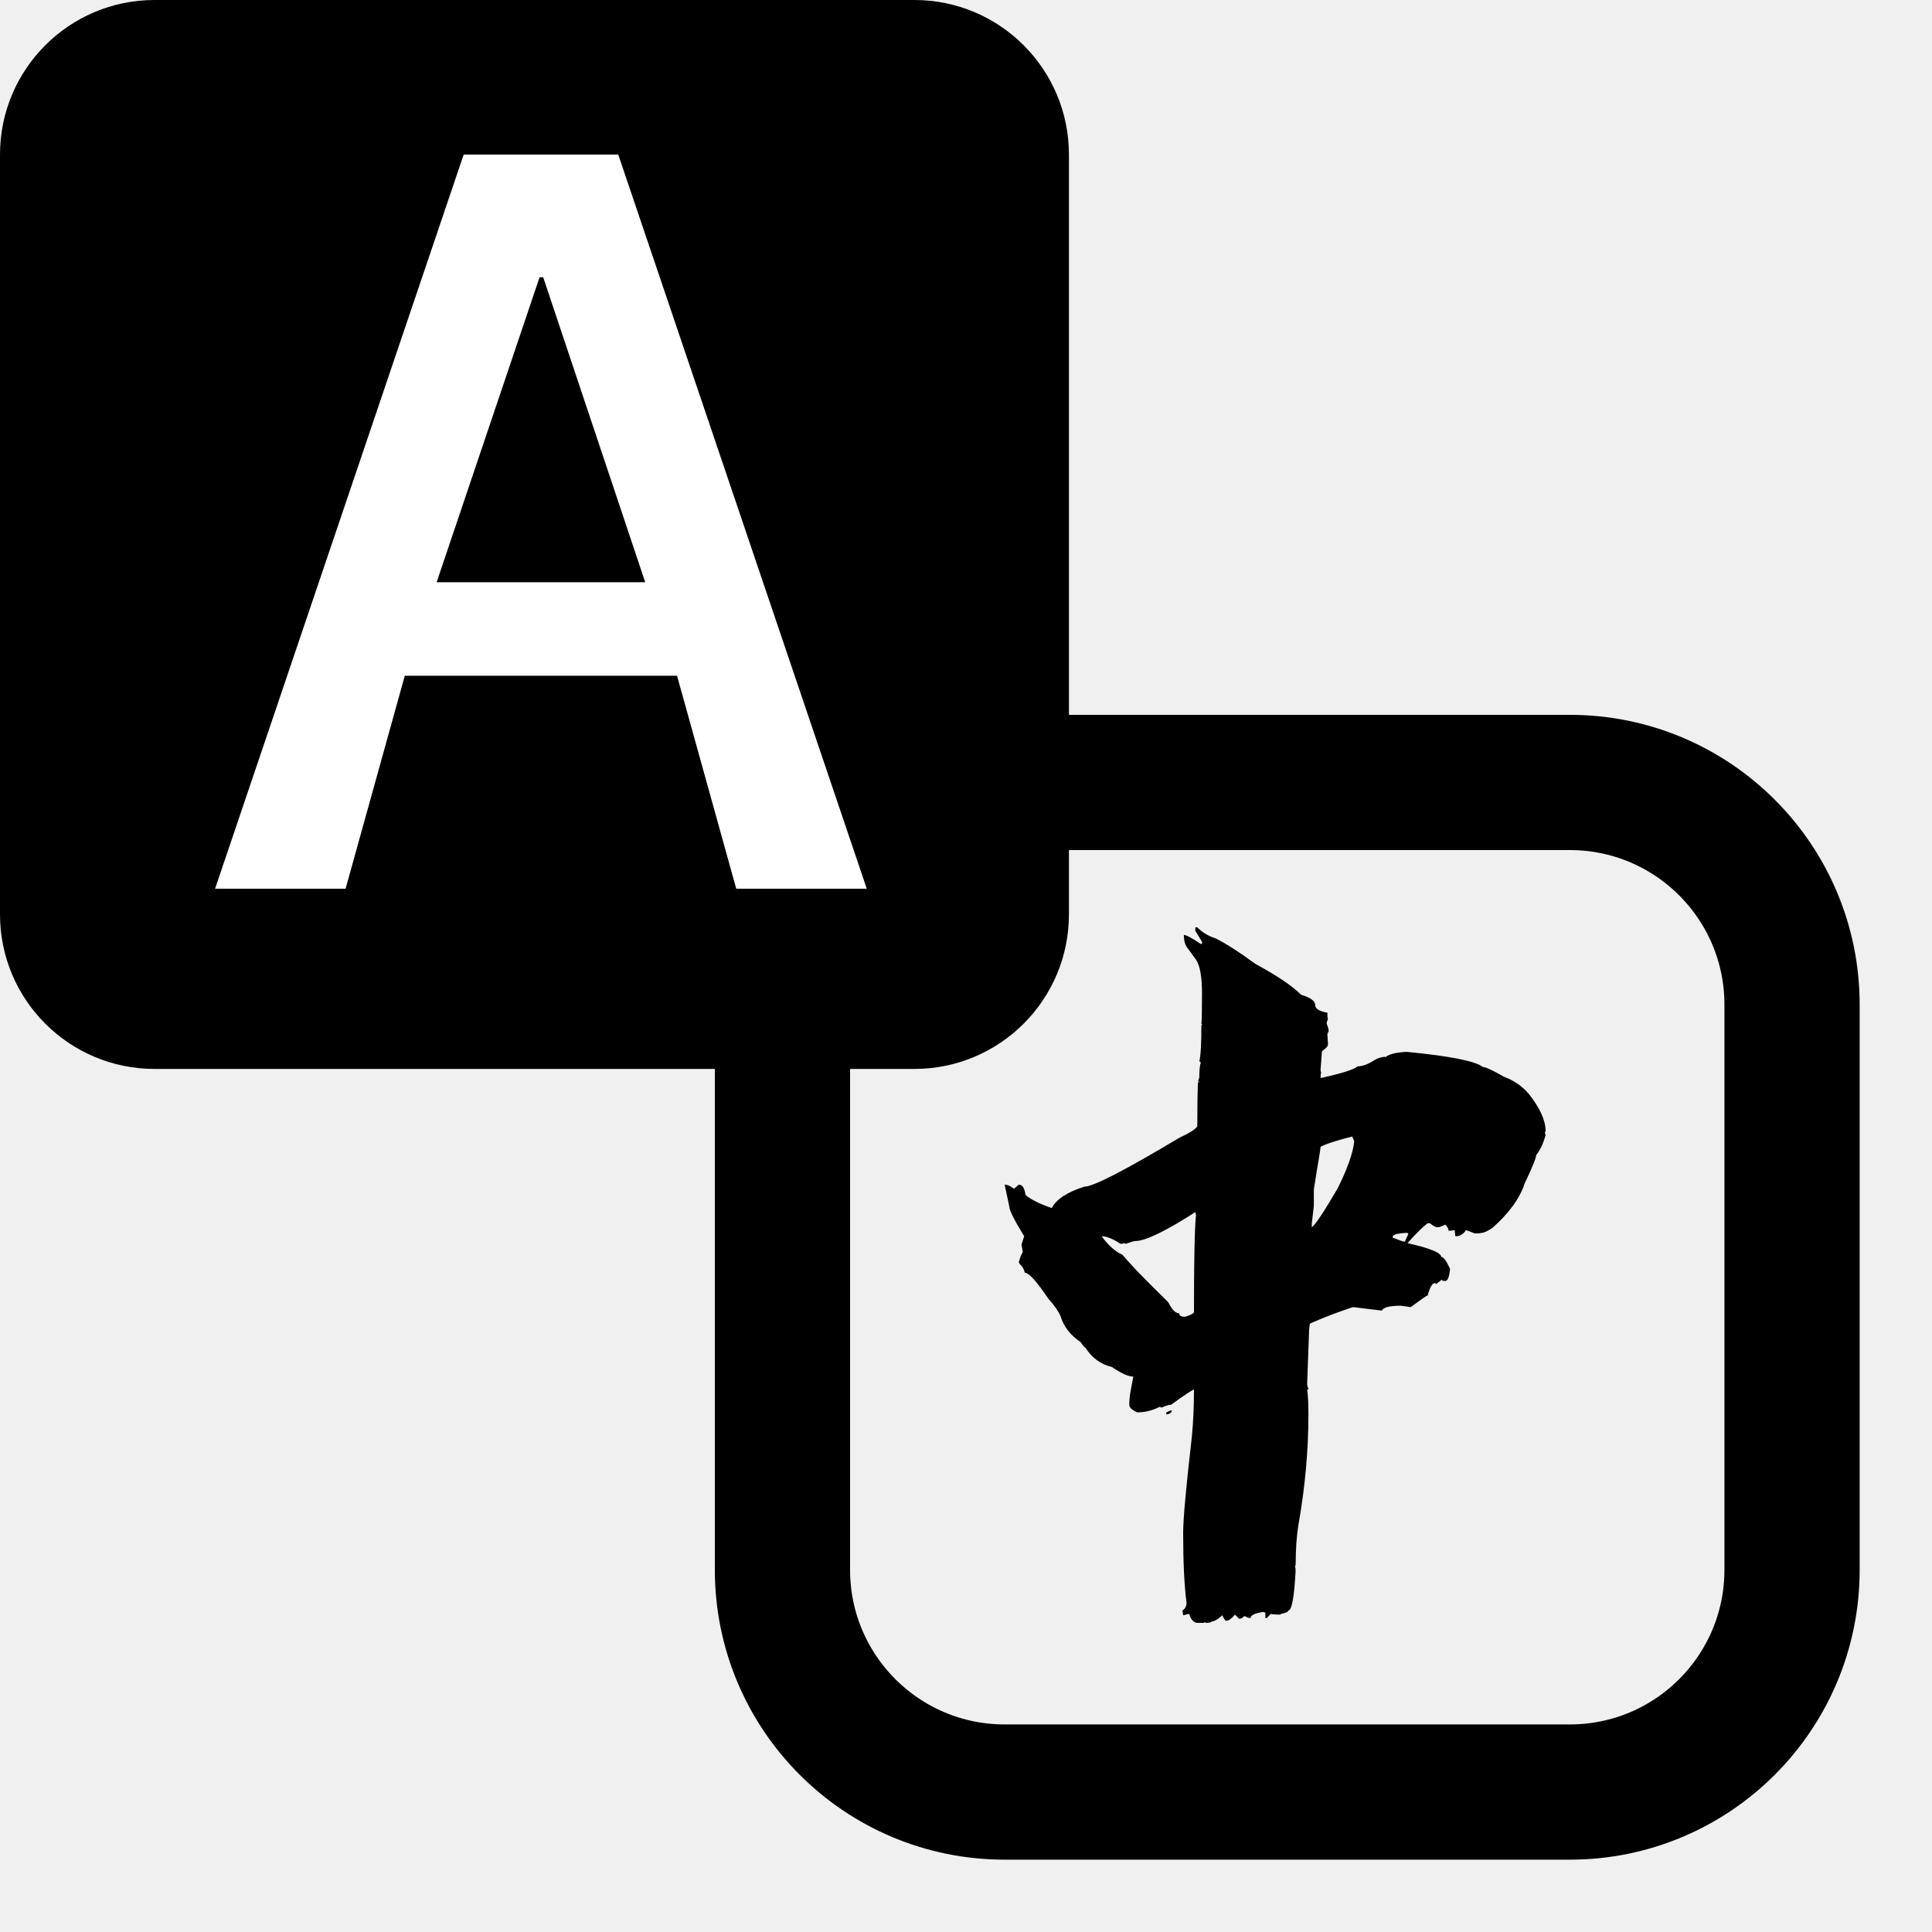
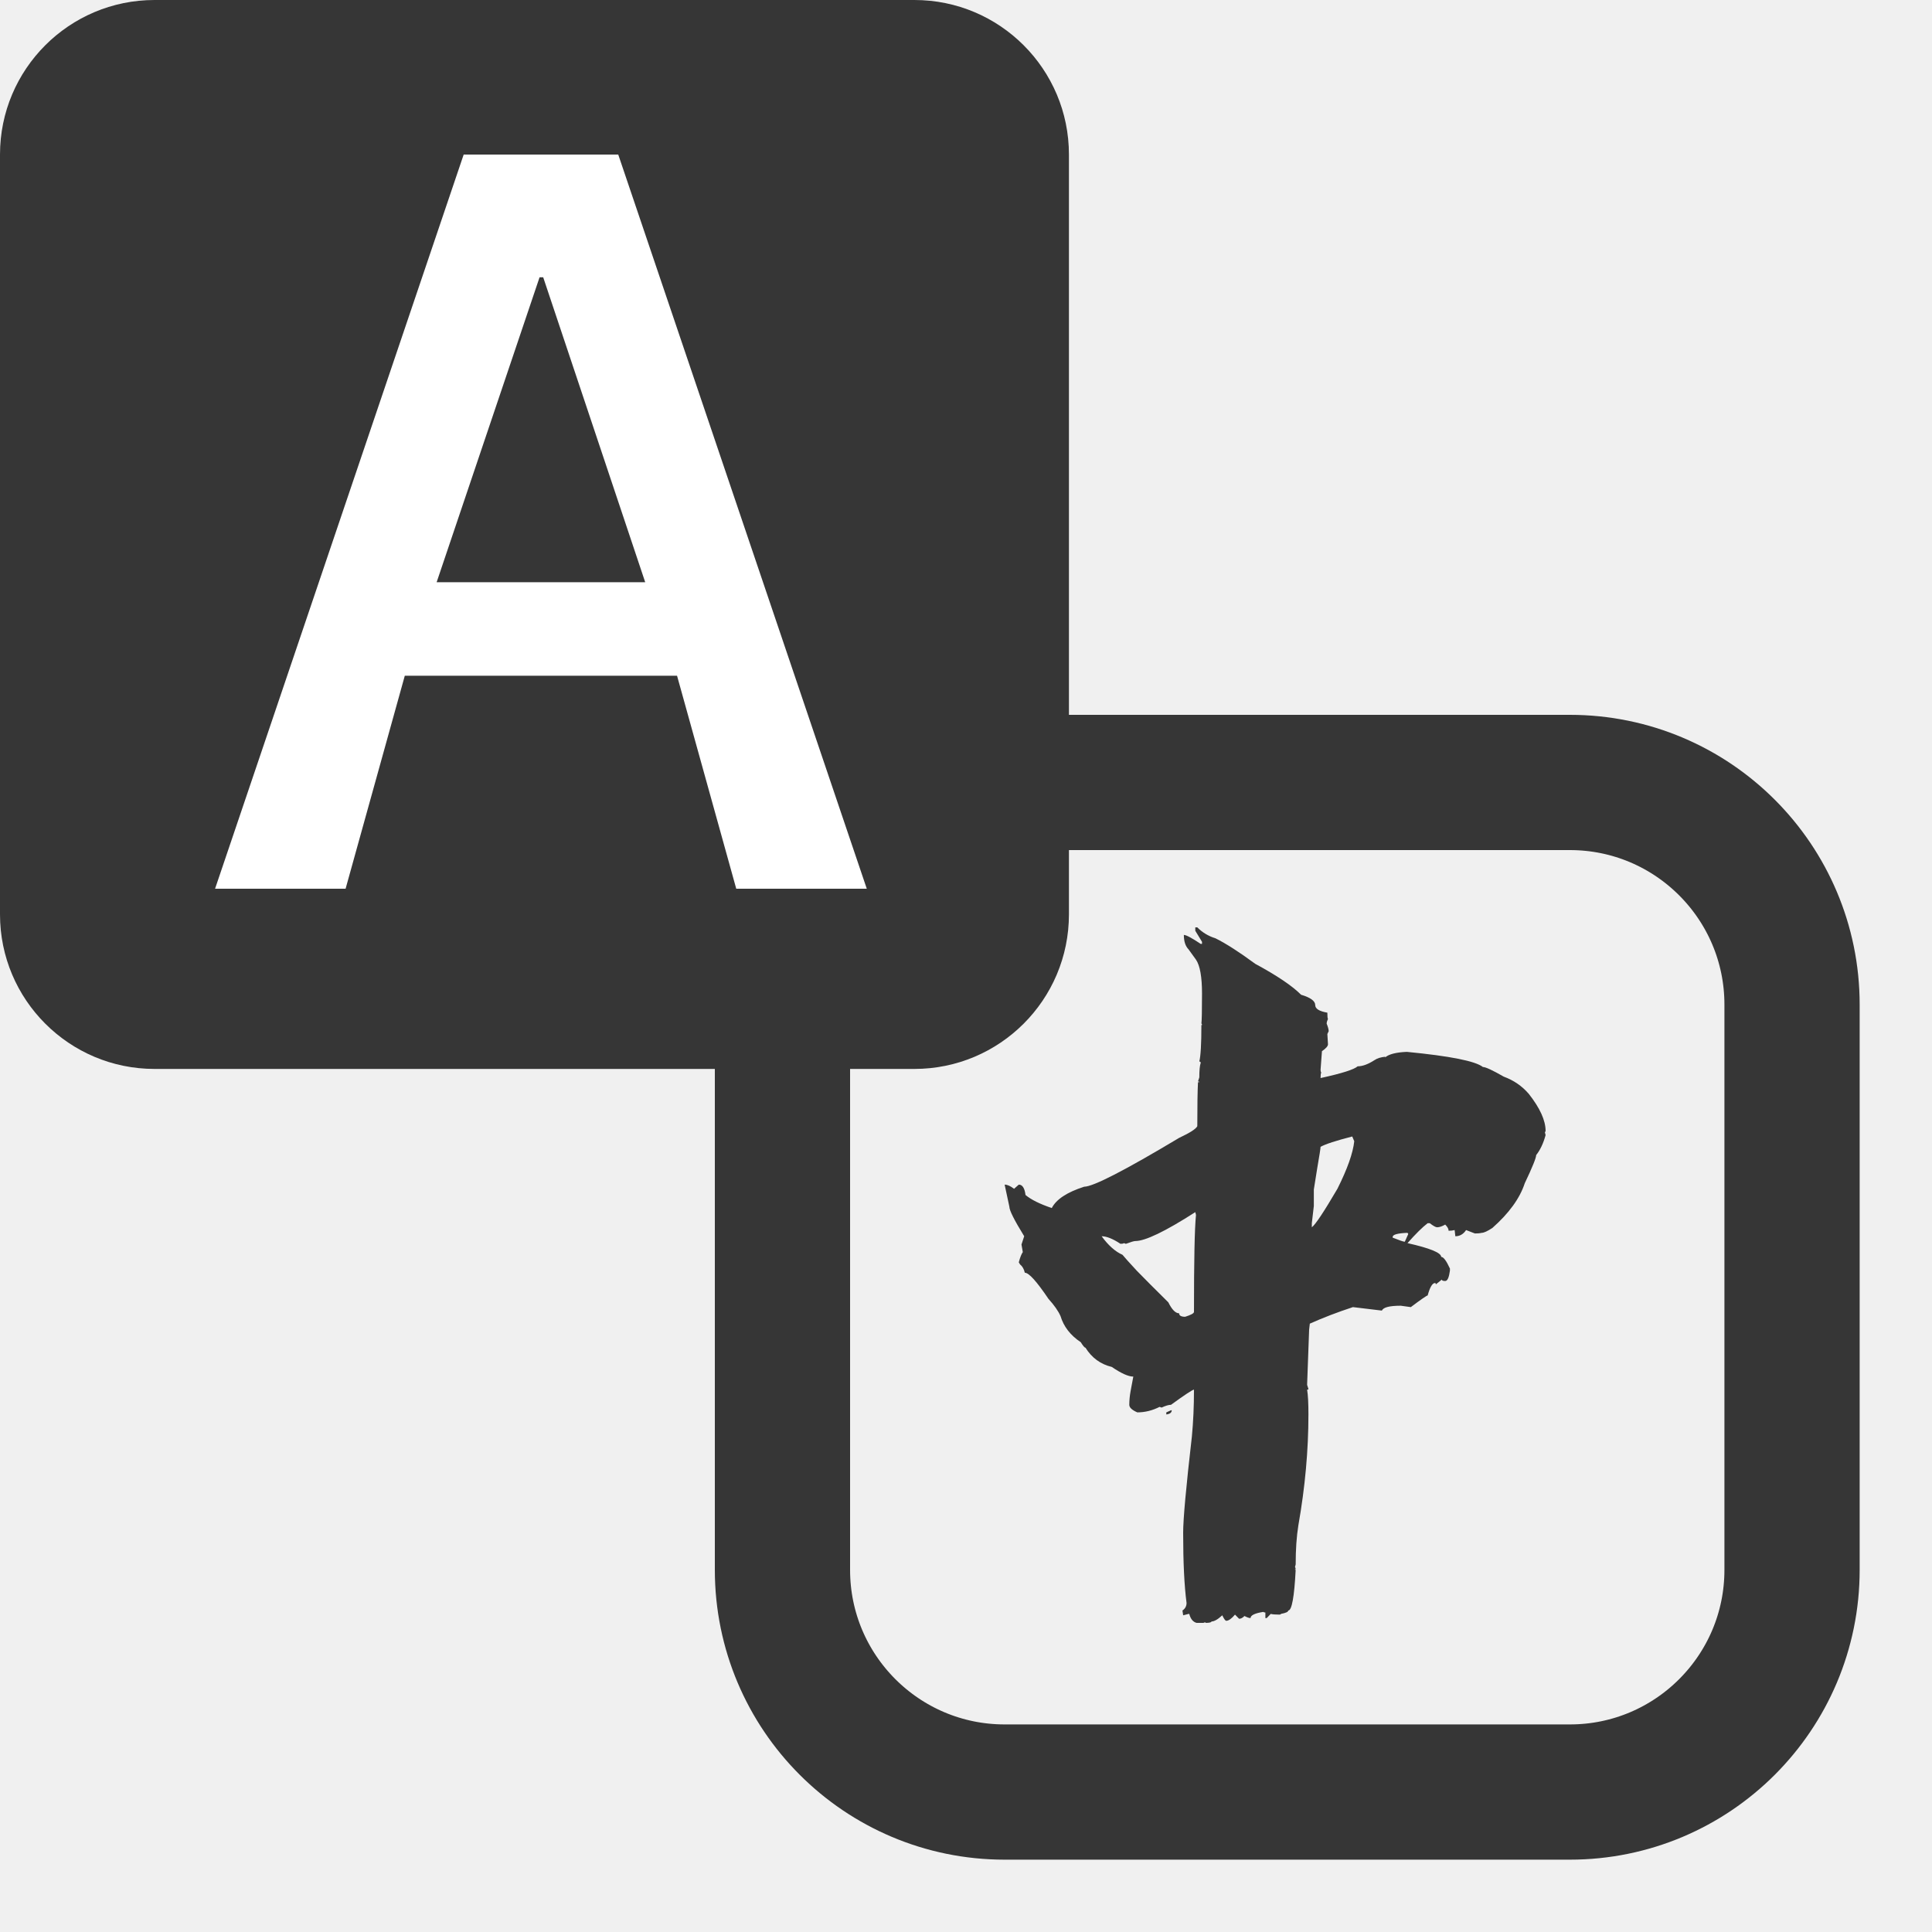
<svg xmlns="http://www.w3.org/2000/svg" width="25" height="25" viewBox="0 0 25 25" fill="none">
-   <rect x="10.125" y="10.125" width="13.064" height="13.064" rx="2.875" stroke="black" stroke-width="1.75" stroke-linejoin="round" />
-   <path d="M15.598 20.991L15.572 21H15.484C15.438 20.988 15.406 20.95 15.389 20.884H15.38L15.31 20.902L15.301 20.84C15.336 20.816 15.354 20.783 15.354 20.742C15.325 20.522 15.31 20.22 15.31 19.834C15.31 19.656 15.348 19.24 15.423 18.587C15.441 18.398 15.45 18.196 15.45 17.982C15.432 17.982 15.333 18.047 15.153 18.178C15.124 18.178 15.083 18.19 15.031 18.214L15.005 18.205C14.912 18.252 14.816 18.276 14.717 18.276C14.648 18.246 14.613 18.214 14.613 18.178C14.613 18.125 14.618 18.065 14.63 18C14.642 17.935 14.653 17.872 14.665 17.813C14.601 17.813 14.508 17.771 14.386 17.688C14.241 17.653 14.127 17.57 14.046 17.439C14.034 17.439 14.014 17.415 13.985 17.368C13.851 17.279 13.764 17.166 13.723 17.03C13.694 16.964 13.642 16.89 13.567 16.807C13.415 16.582 13.314 16.469 13.261 16.469C13.25 16.421 13.23 16.386 13.2 16.362L13.183 16.335C13.2 16.27 13.218 16.226 13.235 16.202L13.218 16.104L13.253 15.997C13.125 15.789 13.061 15.662 13.061 15.614L13 15.329C13.035 15.329 13.075 15.347 13.122 15.383L13.183 15.329C13.23 15.329 13.259 15.374 13.27 15.463C13.34 15.522 13.453 15.579 13.61 15.632C13.668 15.519 13.808 15.427 14.029 15.356C14.145 15.356 14.555 15.145 15.258 14.724C15.397 14.659 15.476 14.608 15.493 14.573C15.493 14.306 15.496 14.116 15.502 14.003H15.519C15.519 13.997 15.514 13.994 15.502 13.994L15.519 13.941C15.519 13.852 15.525 13.789 15.537 13.754C15.537 13.742 15.531 13.736 15.519 13.736C15.537 13.665 15.546 13.507 15.546 13.264H15.554C15.554 13.252 15.551 13.246 15.546 13.246C15.551 13.211 15.554 13.08 15.554 12.855C15.554 12.641 15.528 12.495 15.476 12.418L15.38 12.285C15.339 12.243 15.319 12.181 15.319 12.098C15.348 12.098 15.421 12.136 15.537 12.214H15.554V12.187L15.467 12.044V12H15.493C15.557 12.065 15.636 12.113 15.729 12.142C15.862 12.208 16.034 12.318 16.243 12.472C16.528 12.626 16.725 12.76 16.836 12.872C16.958 12.908 17.019 12.953 17.019 13.006C17.019 13.053 17.071 13.086 17.176 13.104C17.176 13.151 17.178 13.178 17.184 13.184C17.173 13.208 17.167 13.229 17.167 13.246C17.184 13.288 17.193 13.32 17.193 13.344L17.176 13.38L17.184 13.513C17.184 13.537 17.158 13.567 17.106 13.602L17.088 13.843C17.088 13.861 17.091 13.872 17.097 13.878C17.091 13.89 17.088 13.914 17.088 13.95C17.362 13.89 17.521 13.84 17.568 13.798C17.632 13.798 17.704 13.771 17.786 13.718C17.821 13.694 17.867 13.68 17.925 13.674V13.682C17.972 13.641 18.065 13.617 18.204 13.611C18.762 13.665 19.09 13.73 19.189 13.807C19.224 13.807 19.314 13.849 19.459 13.932C19.587 13.979 19.695 14.053 19.782 14.154C19.927 14.338 20 14.498 20 14.635L19.991 14.653L20 14.688C19.971 14.795 19.93 14.881 19.878 14.947C19.878 14.982 19.829 15.104 19.73 15.312C19.666 15.507 19.526 15.7 19.311 15.89C19.247 15.932 19.201 15.953 19.172 15.953C19.149 15.959 19.12 15.961 19.085 15.961L18.971 15.917C18.936 15.97 18.89 15.997 18.832 15.997L18.823 15.917C18.8 15.923 18.774 15.926 18.745 15.926C18.745 15.902 18.73 15.875 18.701 15.846C18.66 15.869 18.626 15.881 18.596 15.881C18.579 15.881 18.547 15.864 18.501 15.828H18.474C18.405 15.881 18.318 15.967 18.213 16.086C18.503 16.151 18.649 16.211 18.649 16.264C18.678 16.264 18.716 16.314 18.762 16.415V16.442C18.75 16.531 18.73 16.576 18.701 16.576C18.672 16.576 18.657 16.57 18.657 16.558C18.657 16.558 18.631 16.579 18.579 16.62C18.579 16.608 18.576 16.602 18.57 16.602C18.535 16.602 18.503 16.656 18.474 16.763C18.463 16.763 18.39 16.813 18.256 16.914C18.251 16.914 18.207 16.908 18.126 16.896C17.98 16.896 17.899 16.917 17.882 16.959L17.507 16.914C17.309 16.979 17.123 17.05 16.949 17.128L16.94 17.208L16.914 17.92L16.931 17.973C16.931 17.979 16.926 17.982 16.914 17.982C16.926 18.053 16.931 18.16 16.931 18.303C16.931 18.766 16.888 19.243 16.801 19.736C16.777 19.884 16.766 20.053 16.766 20.243L16.757 20.279C16.763 20.285 16.766 20.294 16.766 20.306H16.757C16.757 20.312 16.76 20.314 16.766 20.314C16.748 20.665 16.716 20.84 16.67 20.84C16.67 20.858 16.638 20.872 16.574 20.884C16.574 20.89 16.568 20.893 16.557 20.893C16.504 20.893 16.467 20.89 16.443 20.884C16.443 20.884 16.426 20.902 16.391 20.938H16.374V20.866C16.362 20.866 16.353 20.863 16.347 20.858C16.237 20.875 16.182 20.902 16.182 20.938C16.164 20.938 16.138 20.929 16.103 20.911C16.08 20.935 16.057 20.947 16.034 20.947L15.981 20.893C15.935 20.947 15.897 20.973 15.868 20.973C15.856 20.973 15.839 20.95 15.816 20.902C15.758 20.956 15.711 20.982 15.676 20.982C15.676 20.994 15.65 21 15.598 21V20.991ZM16.975 15.881C17.022 15.846 17.132 15.68 17.306 15.383C17.434 15.128 17.507 14.923 17.524 14.768L17.498 14.706C17.289 14.76 17.152 14.804 17.088 14.84C17.088 14.858 17.074 14.95 17.045 15.116L17.001 15.392V15.605L16.975 15.828V15.881ZM15.336 17.039C15.412 17.015 15.45 16.994 15.45 16.976C15.45 16.317 15.458 15.899 15.476 15.721L15.467 15.685C15.078 15.935 14.819 16.059 14.691 16.059C14.674 16.059 14.633 16.071 14.569 16.095L14.543 16.086C14.537 16.092 14.523 16.095 14.499 16.095C14.401 16.03 14.319 15.997 14.255 15.997C14.342 16.116 14.432 16.196 14.525 16.237C14.549 16.267 14.61 16.335 14.709 16.442C14.807 16.543 14.944 16.68 15.118 16.852C15.165 16.947 15.211 16.994 15.258 16.994C15.258 17.024 15.284 17.039 15.336 17.039ZM18.222 15.97C18.222 15.959 18.216 15.953 18.204 15.953C18.082 15.959 18.021 15.976 18.021 16.006V16.015C18.108 16.05 18.161 16.068 18.178 16.068L18.222 15.97ZM15.092 18.276L15.153 18.249H15.162C15.162 18.279 15.139 18.297 15.092 18.303V18.276Z" fill="black" />
-   <rect width="13.832" height="13.832" rx="2" fill="black" />
+   <rect x="10.125" y="10.125" width="13.064" height="13.064" rx="2.875" stroke="#363636" stroke-width="1.75" stroke-linejoin="round" />
+   <path d="M15.598 20.991L15.572 21H15.484C15.438 20.988 15.406 20.95 15.389 20.884H15.38L15.31 20.902L15.301 20.84C15.336 20.816 15.354 20.783 15.354 20.742C15.325 20.522 15.31 20.22 15.31 19.834C15.31 19.656 15.348 19.24 15.423 18.587C15.441 18.398 15.45 18.196 15.45 17.982C15.432 17.982 15.333 18.047 15.153 18.178C15.124 18.178 15.083 18.19 15.031 18.214L15.005 18.205C14.912 18.252 14.816 18.276 14.717 18.276C14.648 18.246 14.613 18.214 14.613 18.178C14.613 18.125 14.618 18.065 14.63 18C14.642 17.935 14.653 17.872 14.665 17.813C14.601 17.813 14.508 17.771 14.386 17.688C14.241 17.653 14.127 17.57 14.046 17.439C14.034 17.439 14.014 17.415 13.985 17.368C13.851 17.279 13.764 17.166 13.723 17.03C13.694 16.964 13.642 16.89 13.567 16.807C13.415 16.582 13.314 16.469 13.261 16.469C13.25 16.421 13.23 16.386 13.2 16.362L13.183 16.335C13.2 16.27 13.218 16.226 13.235 16.202L13.218 16.104L13.253 15.997C13.125 15.789 13.061 15.662 13.061 15.614L13 15.329C13.035 15.329 13.075 15.347 13.122 15.383L13.183 15.329C13.23 15.329 13.259 15.374 13.27 15.463C13.34 15.522 13.453 15.579 13.61 15.632C13.668 15.519 13.808 15.427 14.029 15.356C14.145 15.356 14.555 15.145 15.258 14.724C15.397 14.659 15.476 14.608 15.493 14.573C15.493 14.306 15.496 14.116 15.502 14.003H15.519C15.519 13.997 15.514 13.994 15.502 13.994L15.519 13.941C15.519 13.852 15.525 13.789 15.537 13.754C15.537 13.742 15.531 13.736 15.519 13.736C15.537 13.665 15.546 13.507 15.546 13.264H15.554C15.554 13.252 15.551 13.246 15.546 13.246C15.551 13.211 15.554 13.08 15.554 12.855C15.554 12.641 15.528 12.495 15.476 12.418L15.38 12.285C15.339 12.243 15.319 12.181 15.319 12.098C15.348 12.098 15.421 12.136 15.537 12.214H15.554V12.187L15.467 12.044V12H15.493C15.557 12.065 15.636 12.113 15.729 12.142C15.862 12.208 16.034 12.318 16.243 12.472C16.528 12.626 16.725 12.76 16.836 12.872C16.958 12.908 17.019 12.953 17.019 13.006C17.019 13.053 17.071 13.086 17.176 13.104C17.176 13.151 17.178 13.178 17.184 13.184C17.173 13.208 17.167 13.229 17.167 13.246C17.184 13.288 17.193 13.32 17.193 13.344L17.176 13.38L17.184 13.513C17.184 13.537 17.158 13.567 17.106 13.602L17.088 13.843C17.088 13.861 17.091 13.872 17.097 13.878C17.091 13.89 17.088 13.914 17.088 13.95C17.362 13.89 17.521 13.84 17.568 13.798C17.632 13.798 17.704 13.771 17.786 13.718C17.821 13.694 17.867 13.68 17.925 13.674V13.682C17.972 13.641 18.065 13.617 18.204 13.611C18.762 13.665 19.09 13.73 19.189 13.807C19.224 13.807 19.314 13.849 19.459 13.932C19.587 13.979 19.695 14.053 19.782 14.154C19.927 14.338 20 14.498 20 14.635L19.991 14.653L20 14.688C19.971 14.795 19.93 14.881 19.878 14.947C19.878 14.982 19.829 15.104 19.73 15.312C19.666 15.507 19.526 15.7 19.311 15.89C19.247 15.932 19.201 15.953 19.172 15.953C19.149 15.959 19.12 15.961 19.085 15.961L18.971 15.917C18.936 15.97 18.89 15.997 18.832 15.997L18.823 15.917C18.8 15.923 18.774 15.926 18.745 15.926C18.745 15.902 18.73 15.875 18.701 15.846C18.66 15.869 18.626 15.881 18.596 15.881C18.579 15.881 18.547 15.864 18.501 15.828H18.474C18.405 15.881 18.318 15.967 18.213 16.086C18.503 16.151 18.649 16.211 18.649 16.264C18.678 16.264 18.716 16.314 18.762 16.415V16.442C18.75 16.531 18.73 16.576 18.701 16.576C18.672 16.576 18.657 16.57 18.657 16.558C18.657 16.558 18.631 16.579 18.579 16.62C18.579 16.608 18.576 16.602 18.57 16.602C18.535 16.602 18.503 16.656 18.474 16.763C18.463 16.763 18.39 16.813 18.256 16.914C18.251 16.914 18.207 16.908 18.126 16.896C17.98 16.896 17.899 16.917 17.882 16.959L17.507 16.914C17.309 16.979 17.123 17.05 16.949 17.128L16.94 17.208L16.914 17.92L16.931 17.973C16.931 17.979 16.926 17.982 16.914 17.982C16.926 18.053 16.931 18.16 16.931 18.303C16.931 18.766 16.888 19.243 16.801 19.736C16.777 19.884 16.766 20.053 16.766 20.243L16.757 20.279C16.763 20.285 16.766 20.294 16.766 20.306H16.757C16.757 20.312 16.76 20.314 16.766 20.314C16.748 20.665 16.716 20.84 16.67 20.84C16.67 20.858 16.638 20.872 16.574 20.884C16.574 20.89 16.568 20.893 16.557 20.893C16.504 20.893 16.467 20.89 16.443 20.884C16.443 20.884 16.426 20.902 16.391 20.938H16.374V20.866C16.362 20.866 16.353 20.863 16.347 20.858C16.237 20.875 16.182 20.902 16.182 20.938C16.164 20.938 16.138 20.929 16.103 20.911C16.08 20.935 16.057 20.947 16.034 20.947L15.981 20.893C15.935 20.947 15.897 20.973 15.868 20.973C15.856 20.973 15.839 20.95 15.816 20.902C15.758 20.956 15.711 20.982 15.676 20.982C15.676 20.994 15.65 21 15.598 21V20.991ZM16.975 15.881C17.022 15.846 17.132 15.68 17.306 15.383C17.434 15.128 17.507 14.923 17.524 14.768L17.498 14.706C17.289 14.76 17.152 14.804 17.088 14.84C17.088 14.858 17.074 14.95 17.045 15.116L17.001 15.392V15.605L16.975 15.828V15.881ZM15.336 17.039C15.412 17.015 15.45 16.994 15.45 16.976C15.45 16.317 15.458 15.899 15.476 15.721L15.467 15.685C15.078 15.935 14.819 16.059 14.691 16.059C14.674 16.059 14.633 16.071 14.569 16.095L14.543 16.086C14.537 16.092 14.523 16.095 14.499 16.095C14.401 16.03 14.319 15.997 14.255 15.997C14.342 16.116 14.432 16.196 14.525 16.237C14.549 16.267 14.61 16.335 14.709 16.442C14.807 16.543 14.944 16.68 15.118 16.852C15.165 16.947 15.211 16.994 15.258 16.994C15.258 17.024 15.284 17.039 15.336 17.039ZM18.222 15.97C18.222 15.959 18.216 15.953 18.204 15.953C18.082 15.959 18.021 15.976 18.021 16.006V16.015C18.108 16.05 18.161 16.068 18.178 16.068L18.222 15.97ZM15.092 18.276L15.153 18.249H15.162C15.162 18.279 15.139 18.297 15.092 18.303V18.276Z" fill="#363636" />
+   <rect width="13.832" height="13.832" rx="2" fill="#363636" />
  <path d="M6 2H8L11.216 11.5H9.527L8.761 8.744H5.238L4.472 11.5H2.783L6 2ZM5.65 7.534H8.349L7.029 3.588H6.982L5.65 7.534Z" fill="white" />
</svg>
